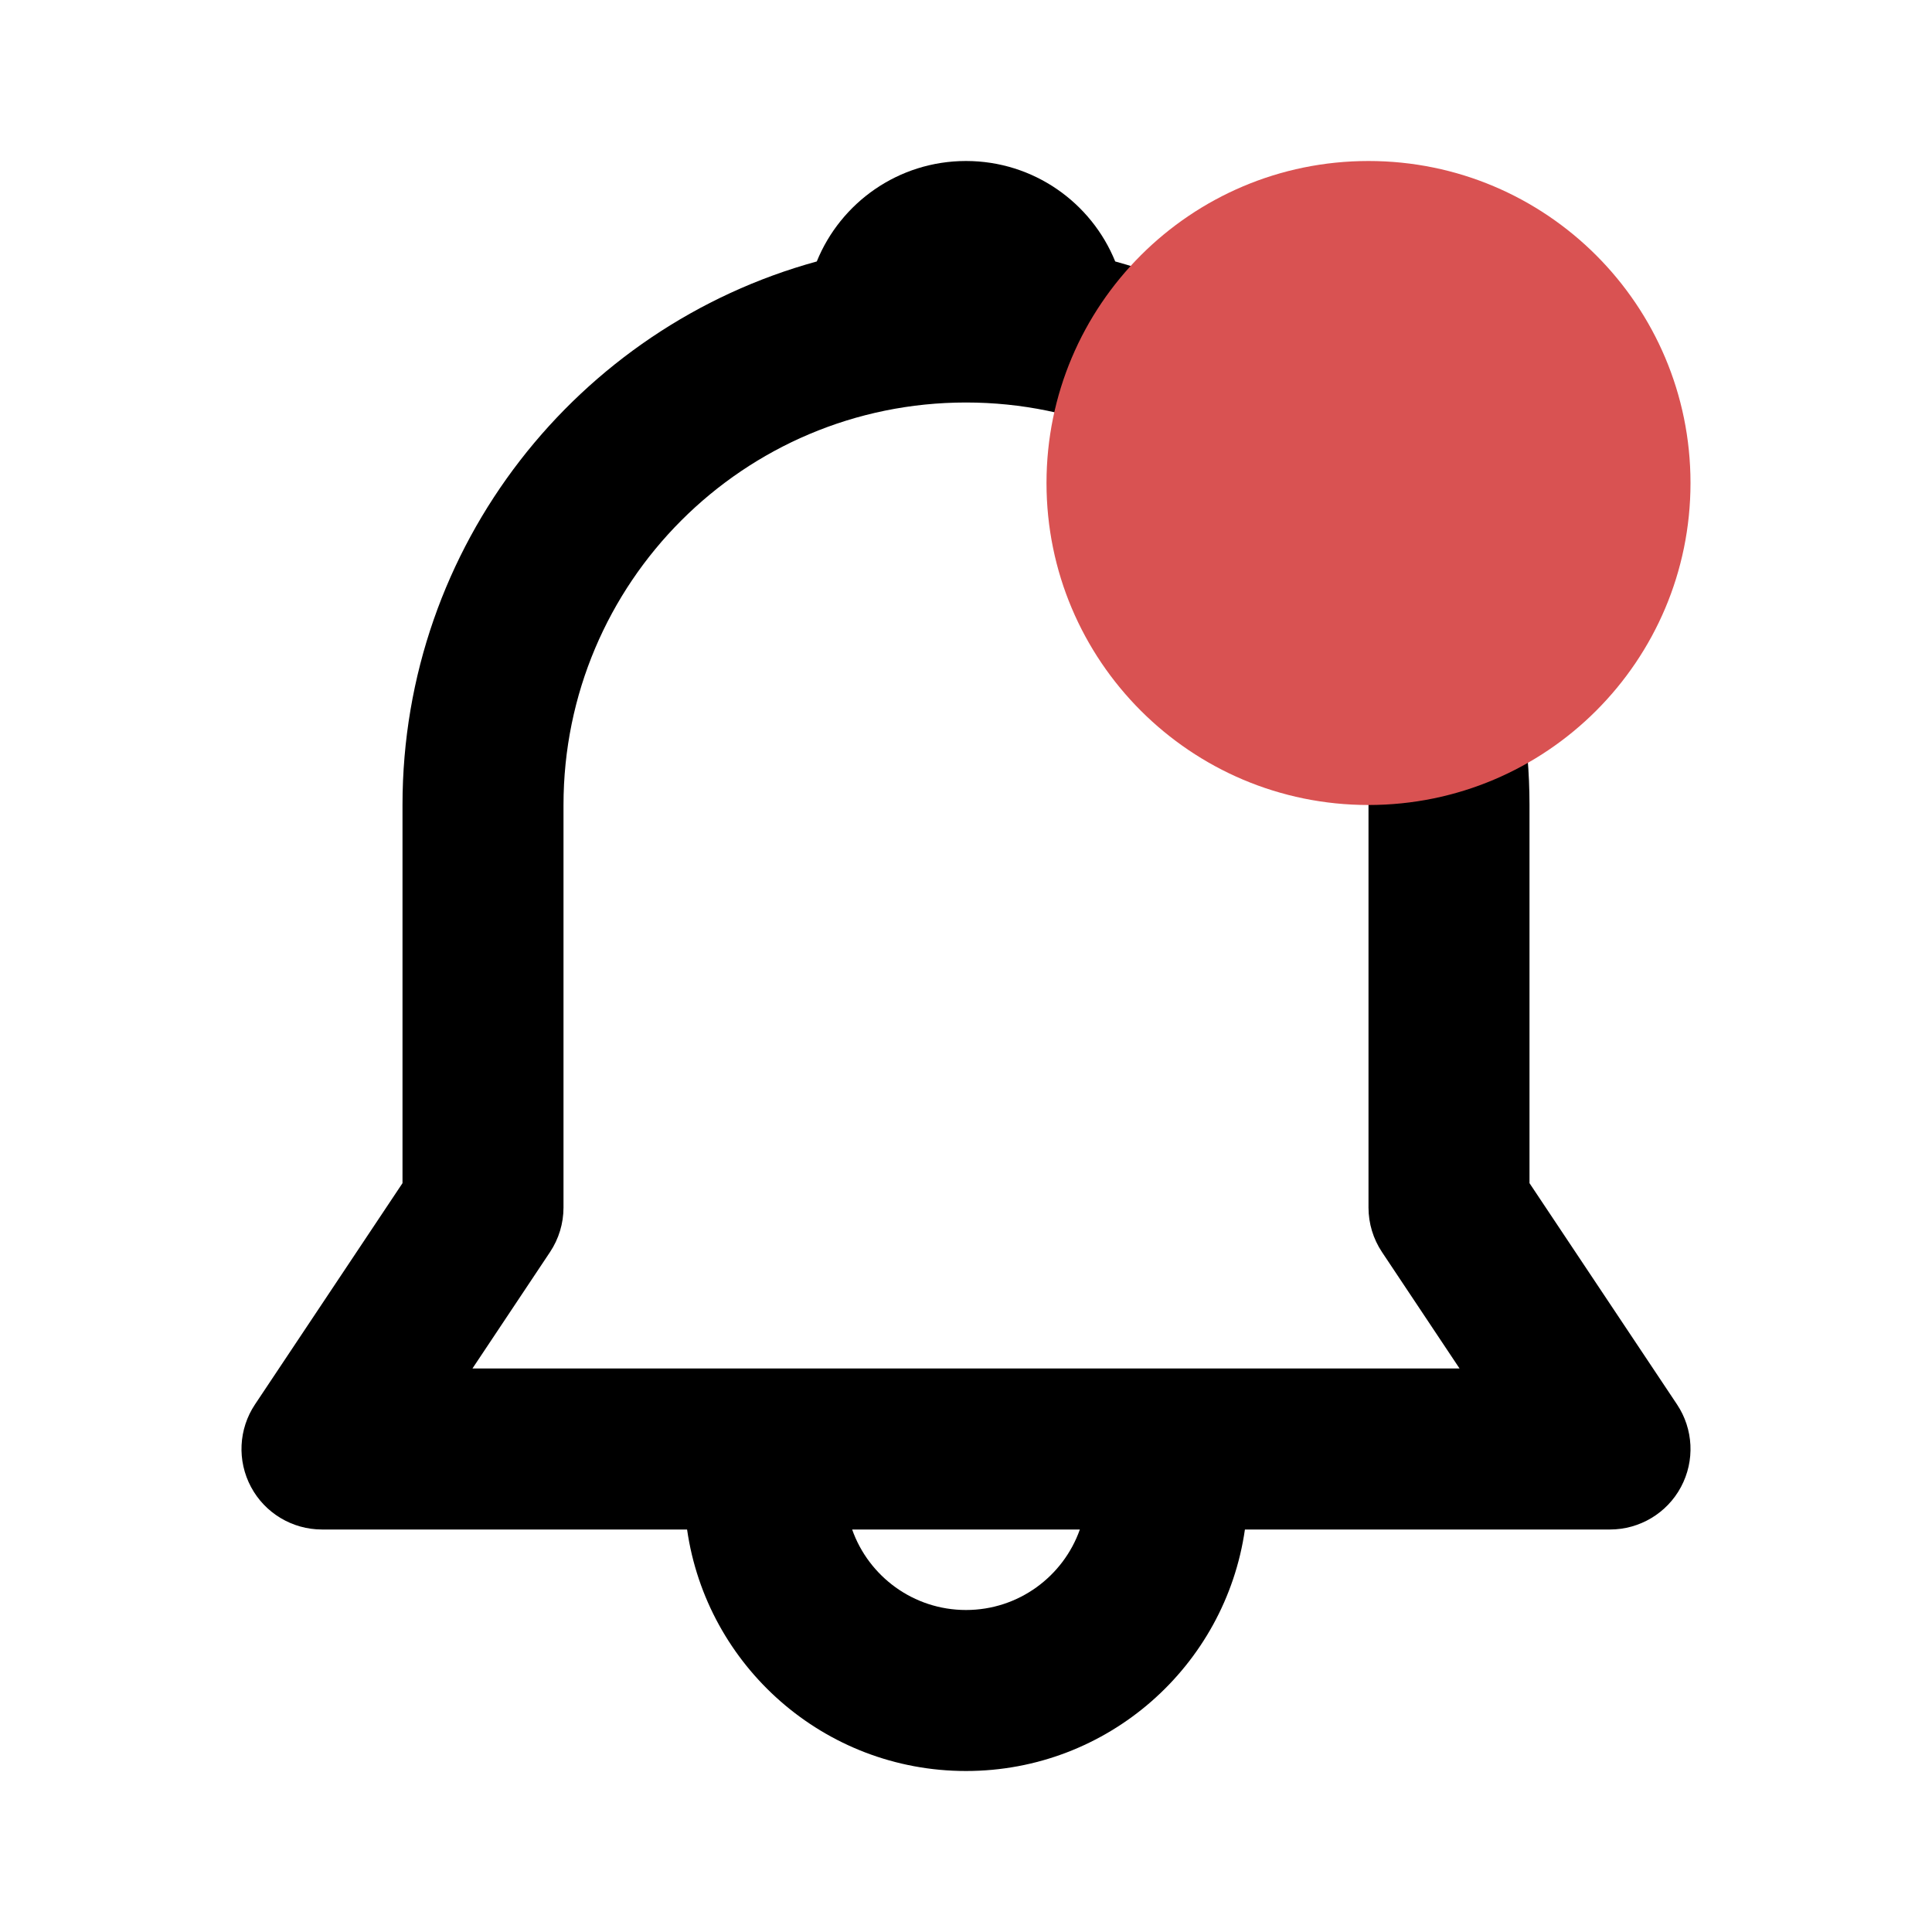
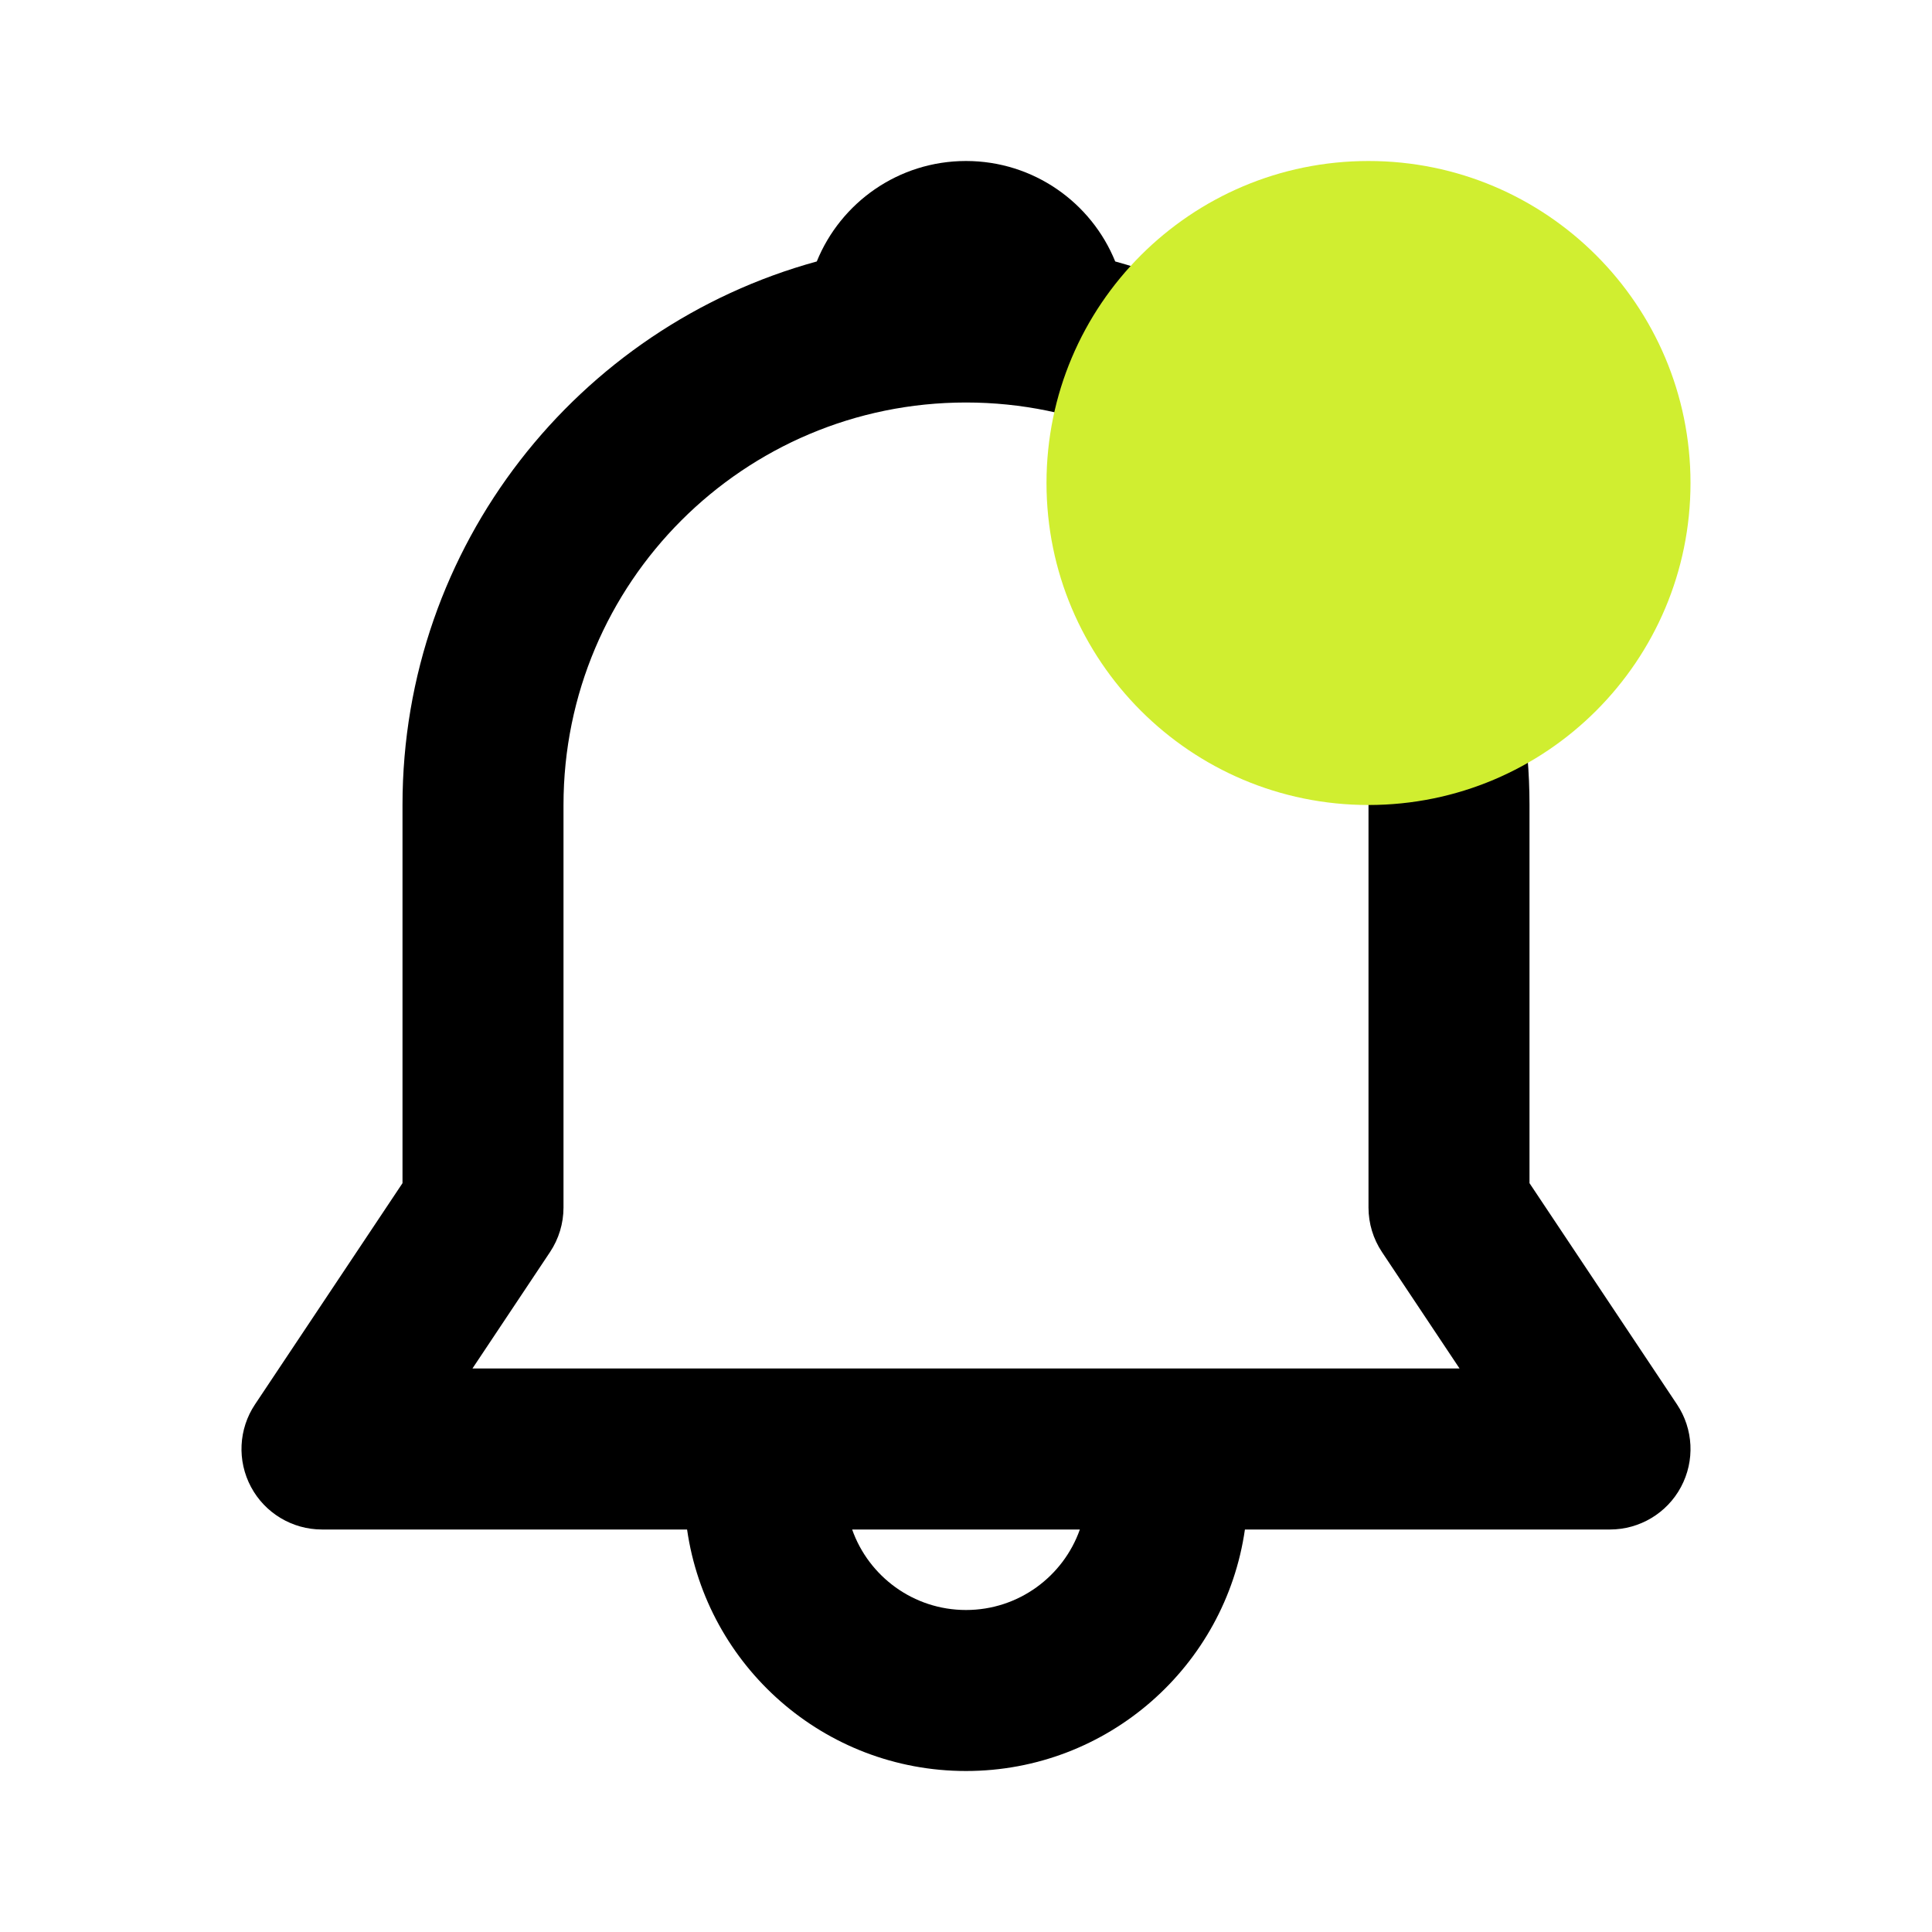
<svg xmlns="http://www.w3.org/2000/svg" width="30" height="30" viewBox="0 0 30 30" fill="none">
  <g id="icons/notification">
    <g id="Icon">
      <path d="M12.683 4.06C13.054 3.145 13.952 2.5 15 2.5C16.048 2.5 16.946 3.145 17.317 4.06C21.025 5.076 23.75 8.47 23.75 12.5V18.372L26.04 21.807C26.296 22.19 26.32 22.683 26.102 23.09C25.885 23.496 25.461 23.75 25 23.75H19.331C19.027 25.87 17.204 27.5 15 27.5C12.796 27.5 10.973 25.87 10.669 23.75H5C4.539 23.75 4.115 23.496 3.898 23.09C3.68 22.683 3.704 22.19 3.96 21.807L6.25 18.372V12.5C6.25 8.47 8.975 5.076 12.683 4.06ZM13.232 23.75C13.489 24.478 14.184 25 15 25C15.816 25 16.511 24.478 16.768 23.75H13.232ZM15 6.25C11.548 6.25 8.75 9.048 8.75 12.5V18.75C8.75 18.997 8.677 19.238 8.54 19.443L7.336 21.25H22.664L21.46 19.443C21.323 19.238 21.25 18.997 21.25 18.75V12.5C21.25 9.048 18.452 6.25 15 6.25Z" fill="currentColor" />
    </g>
-     <circle id="Ellipse 134" cx="21.25" cy="7.5" r="5" fill="#D95252" />
+     <circle id="Ellipse 134" cx="21.25" cy="7.5" r="5" fill="#d0ee30" />
  </g>
</svg>
